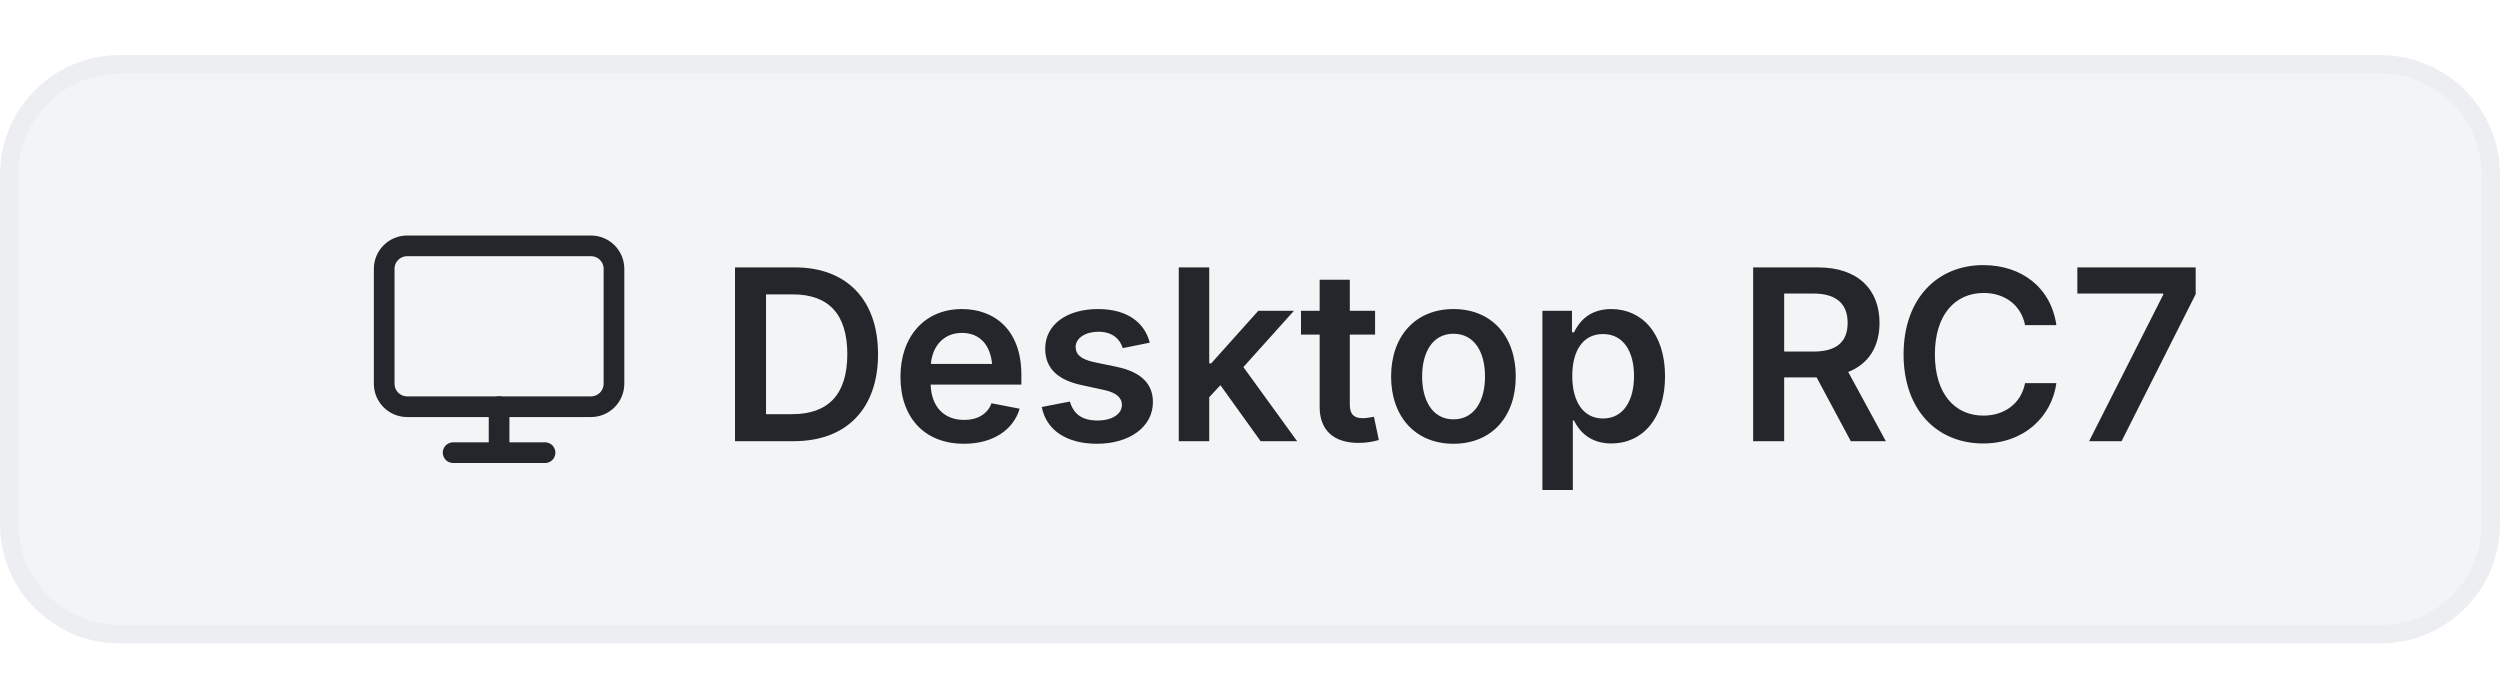
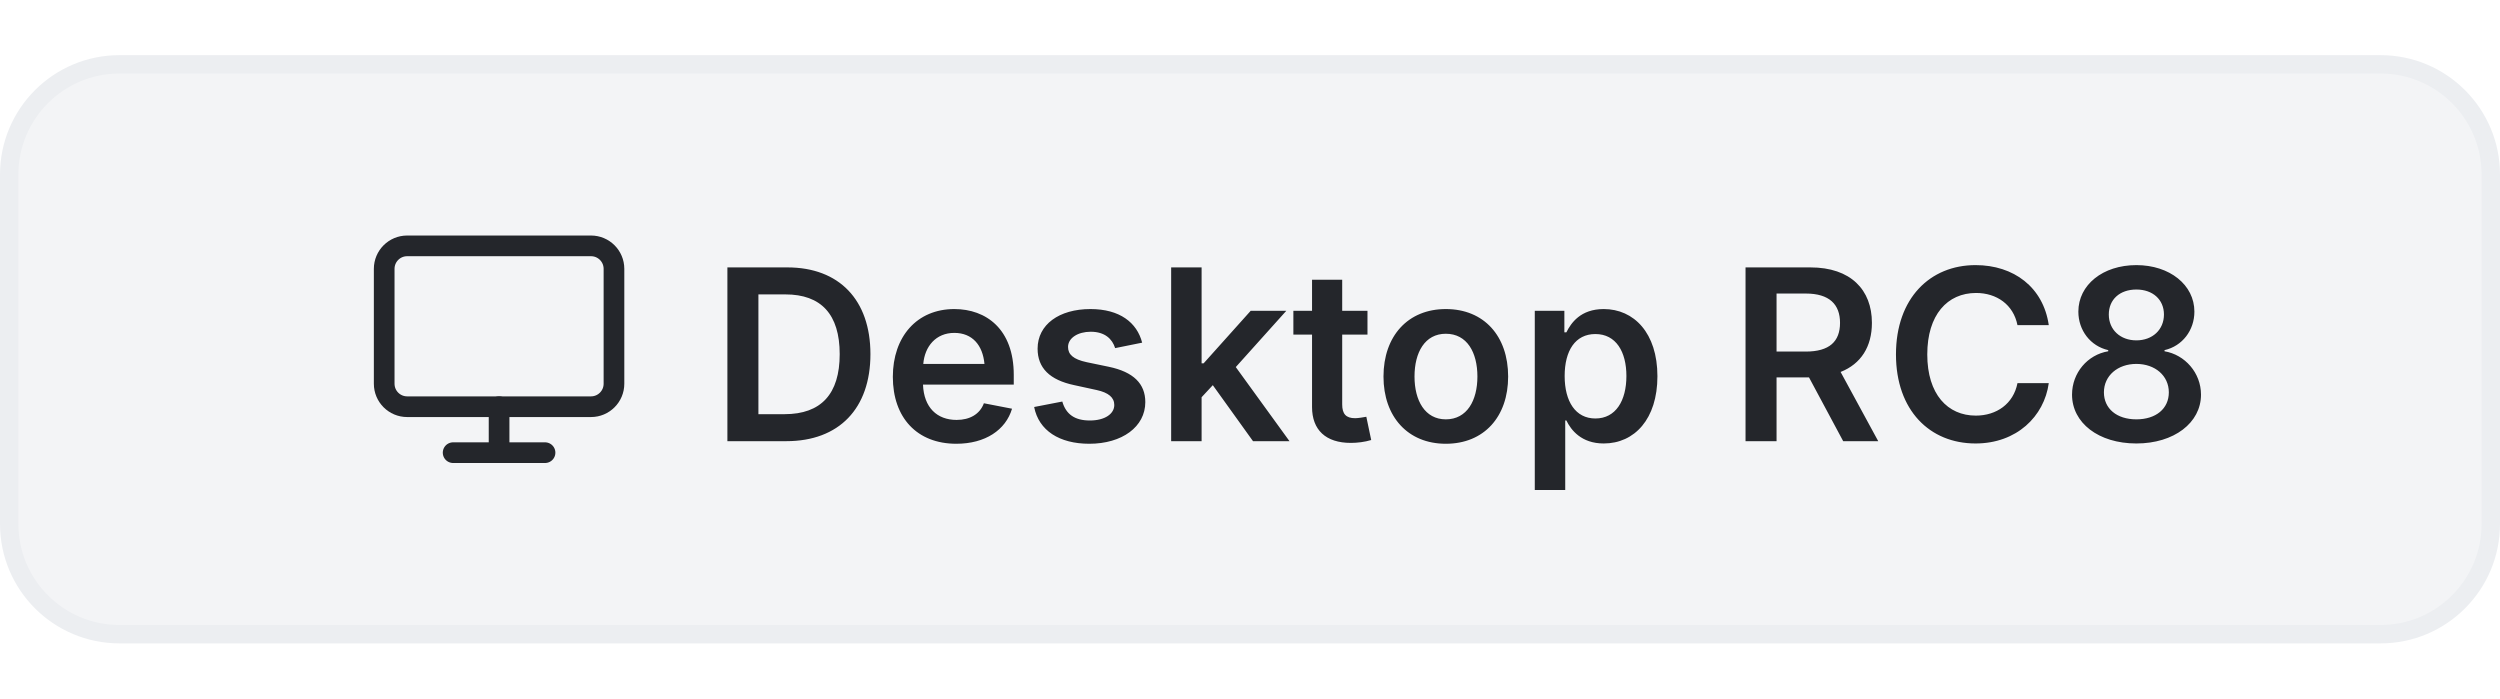
- <svg xmlns="http://www.w3.org/2000/svg" width="136" height="38" viewBox="0 0 136 38" role="img" aria-label="Desktop RC7">
+ <svg xmlns="http://www.w3.org/2000/svg" width="136" height="38" viewBox="0 0 136 38" role="img" aria-label="Desktop RC8">
  <rect x="0.5" y="3.5" width="135" height="31" rx="6" fill="#F3F4F6" stroke="#ECEEF1" />
  <g transform="translate(19.65 11.5) scale(.625)" fill="none" stroke="#24262B" stroke-width="1.8" stroke-linecap="round" stroke-linejoin="round">
    <rect width="20" height="14" x="2" y="3" rx="2" />
    <line x1="8" x2="16" y1="21" y2="21" />
    <line x1="12" x2="12" y1="17" y2="21" />
  </g>
-   <text x="79.5" y="24" text-anchor="middle" fill="#24262B" font-family="-apple-system, BlinkMacSystemFont, 'Segoe UI', 'PingFang SC', 'Microsoft YaHei', sans-serif" font-size="13" font-weight="600">Desktop RC7</text>
+   <text x="79.5" y="24" text-anchor="middle" fill="#24262B" font-family="-apple-system, BlinkMacSystemFont, 'Segoe UI', 'PingFang SC', 'Microsoft YaHei', sans-serif" font-size="13" font-weight="600">Desktop RC8</text>
</svg>
